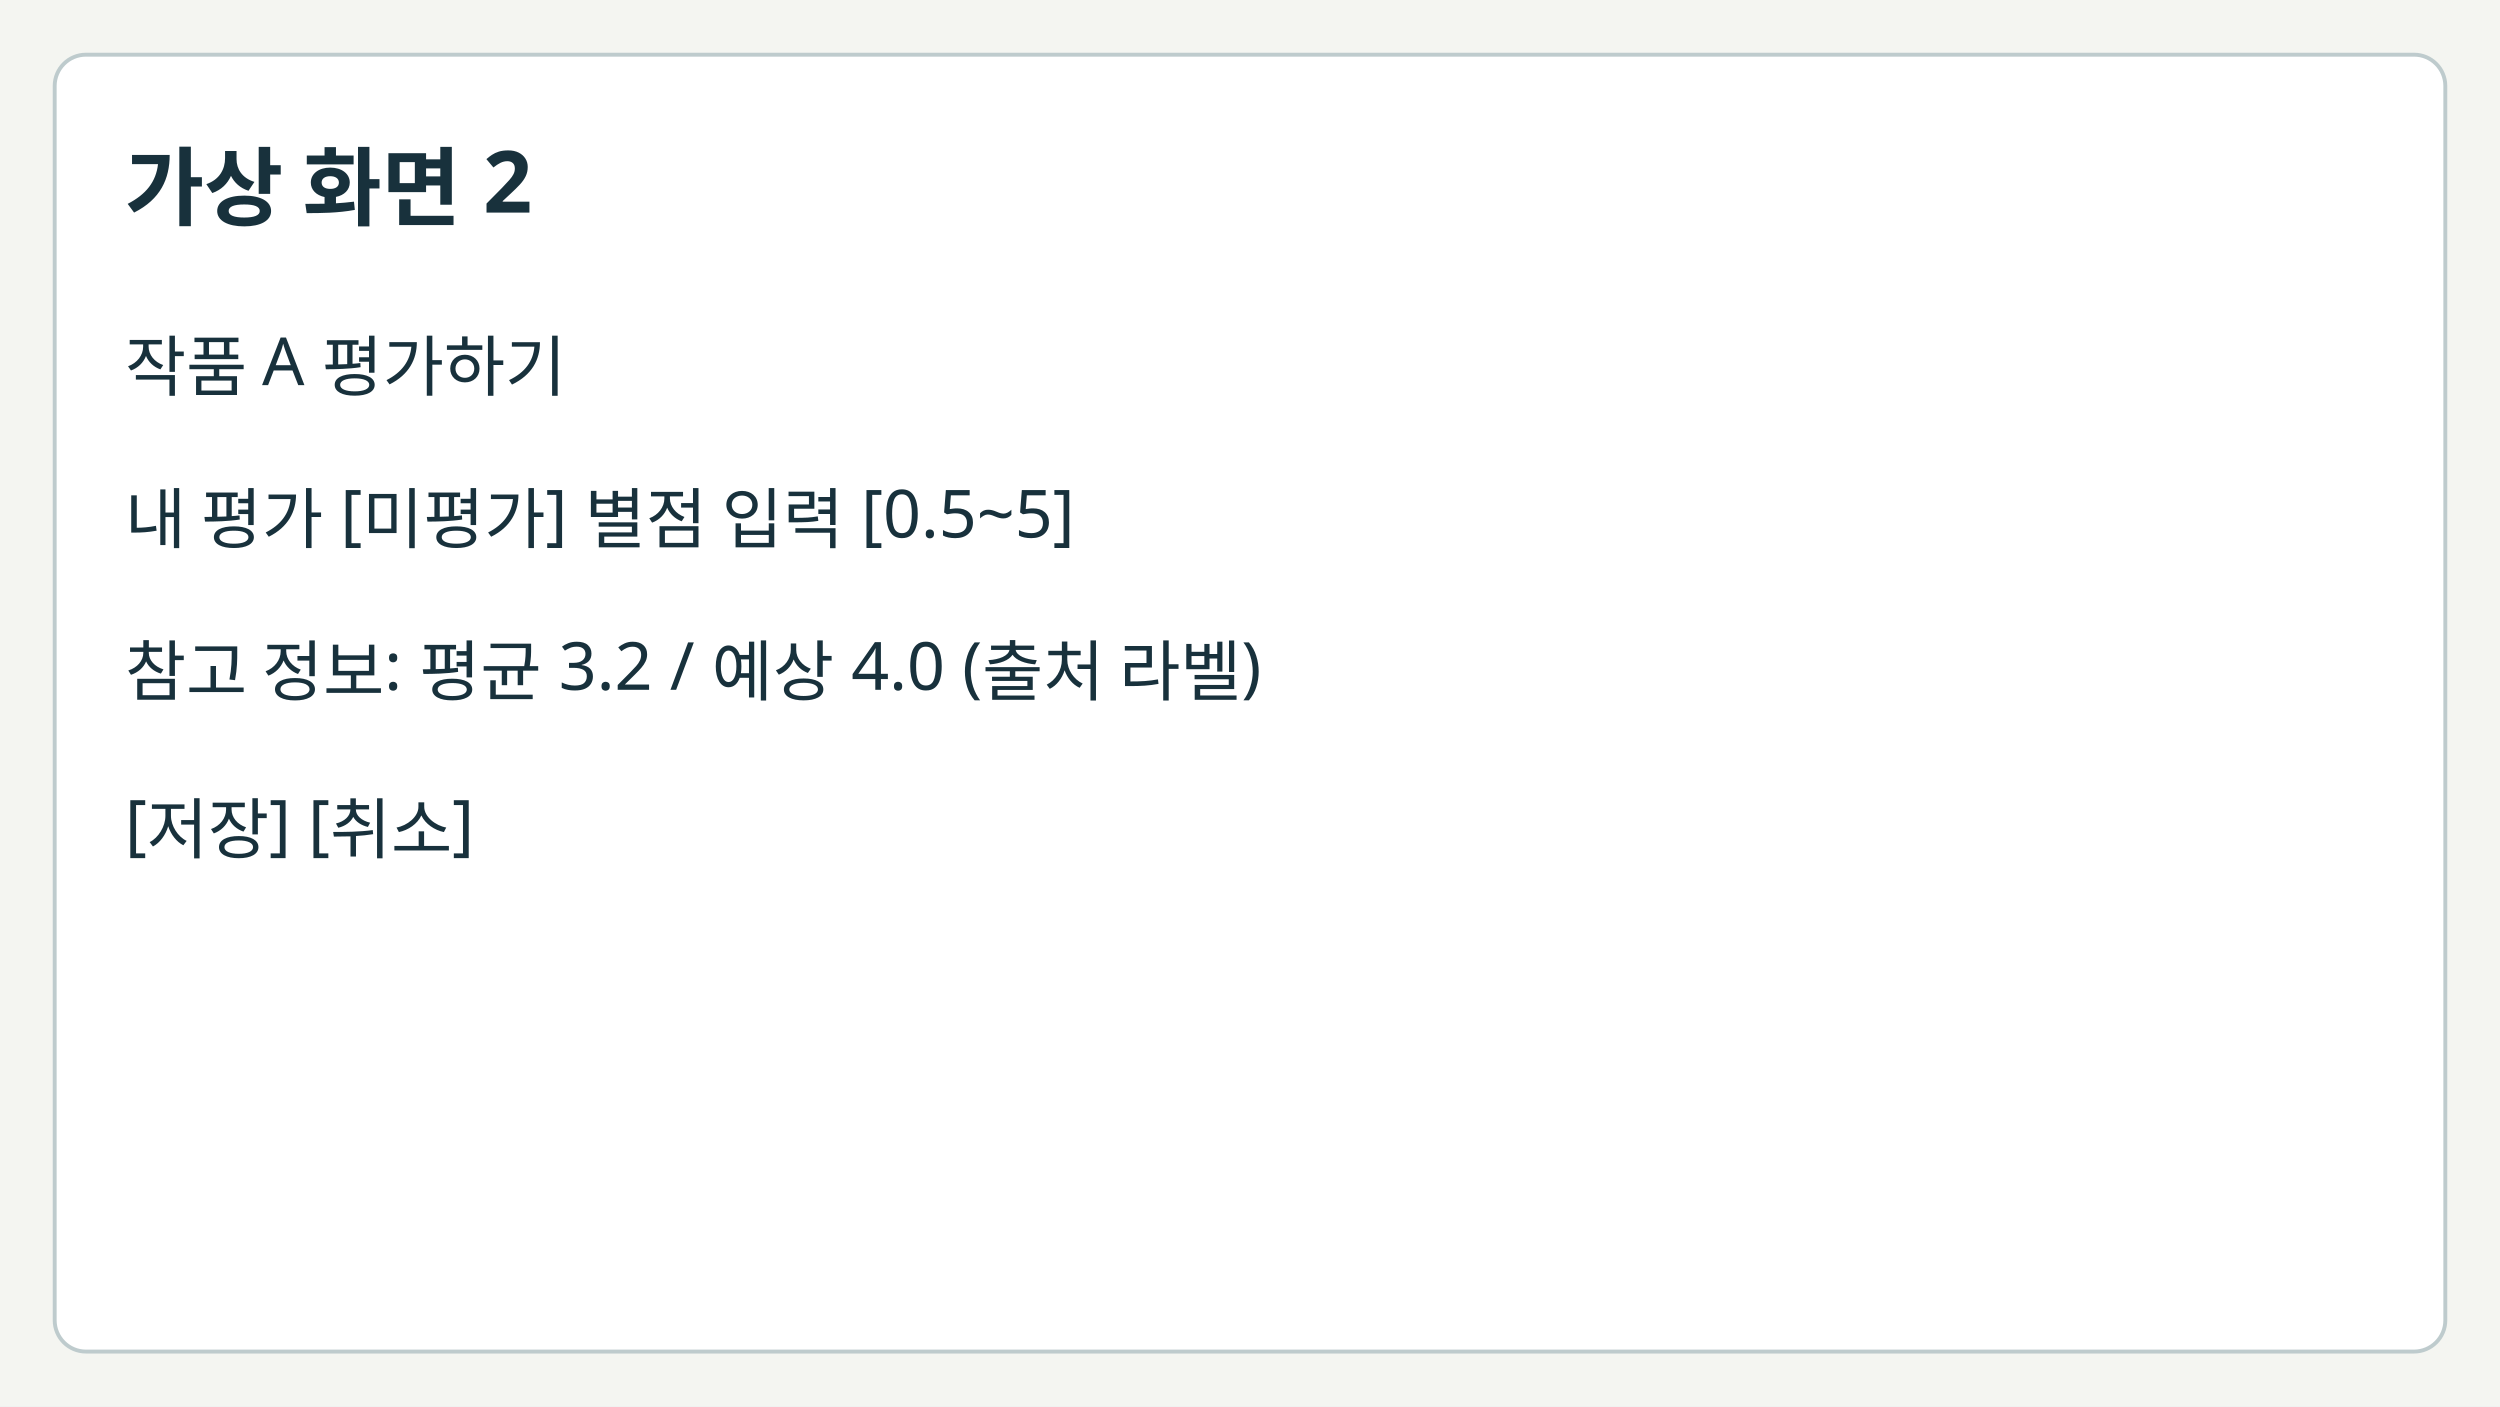
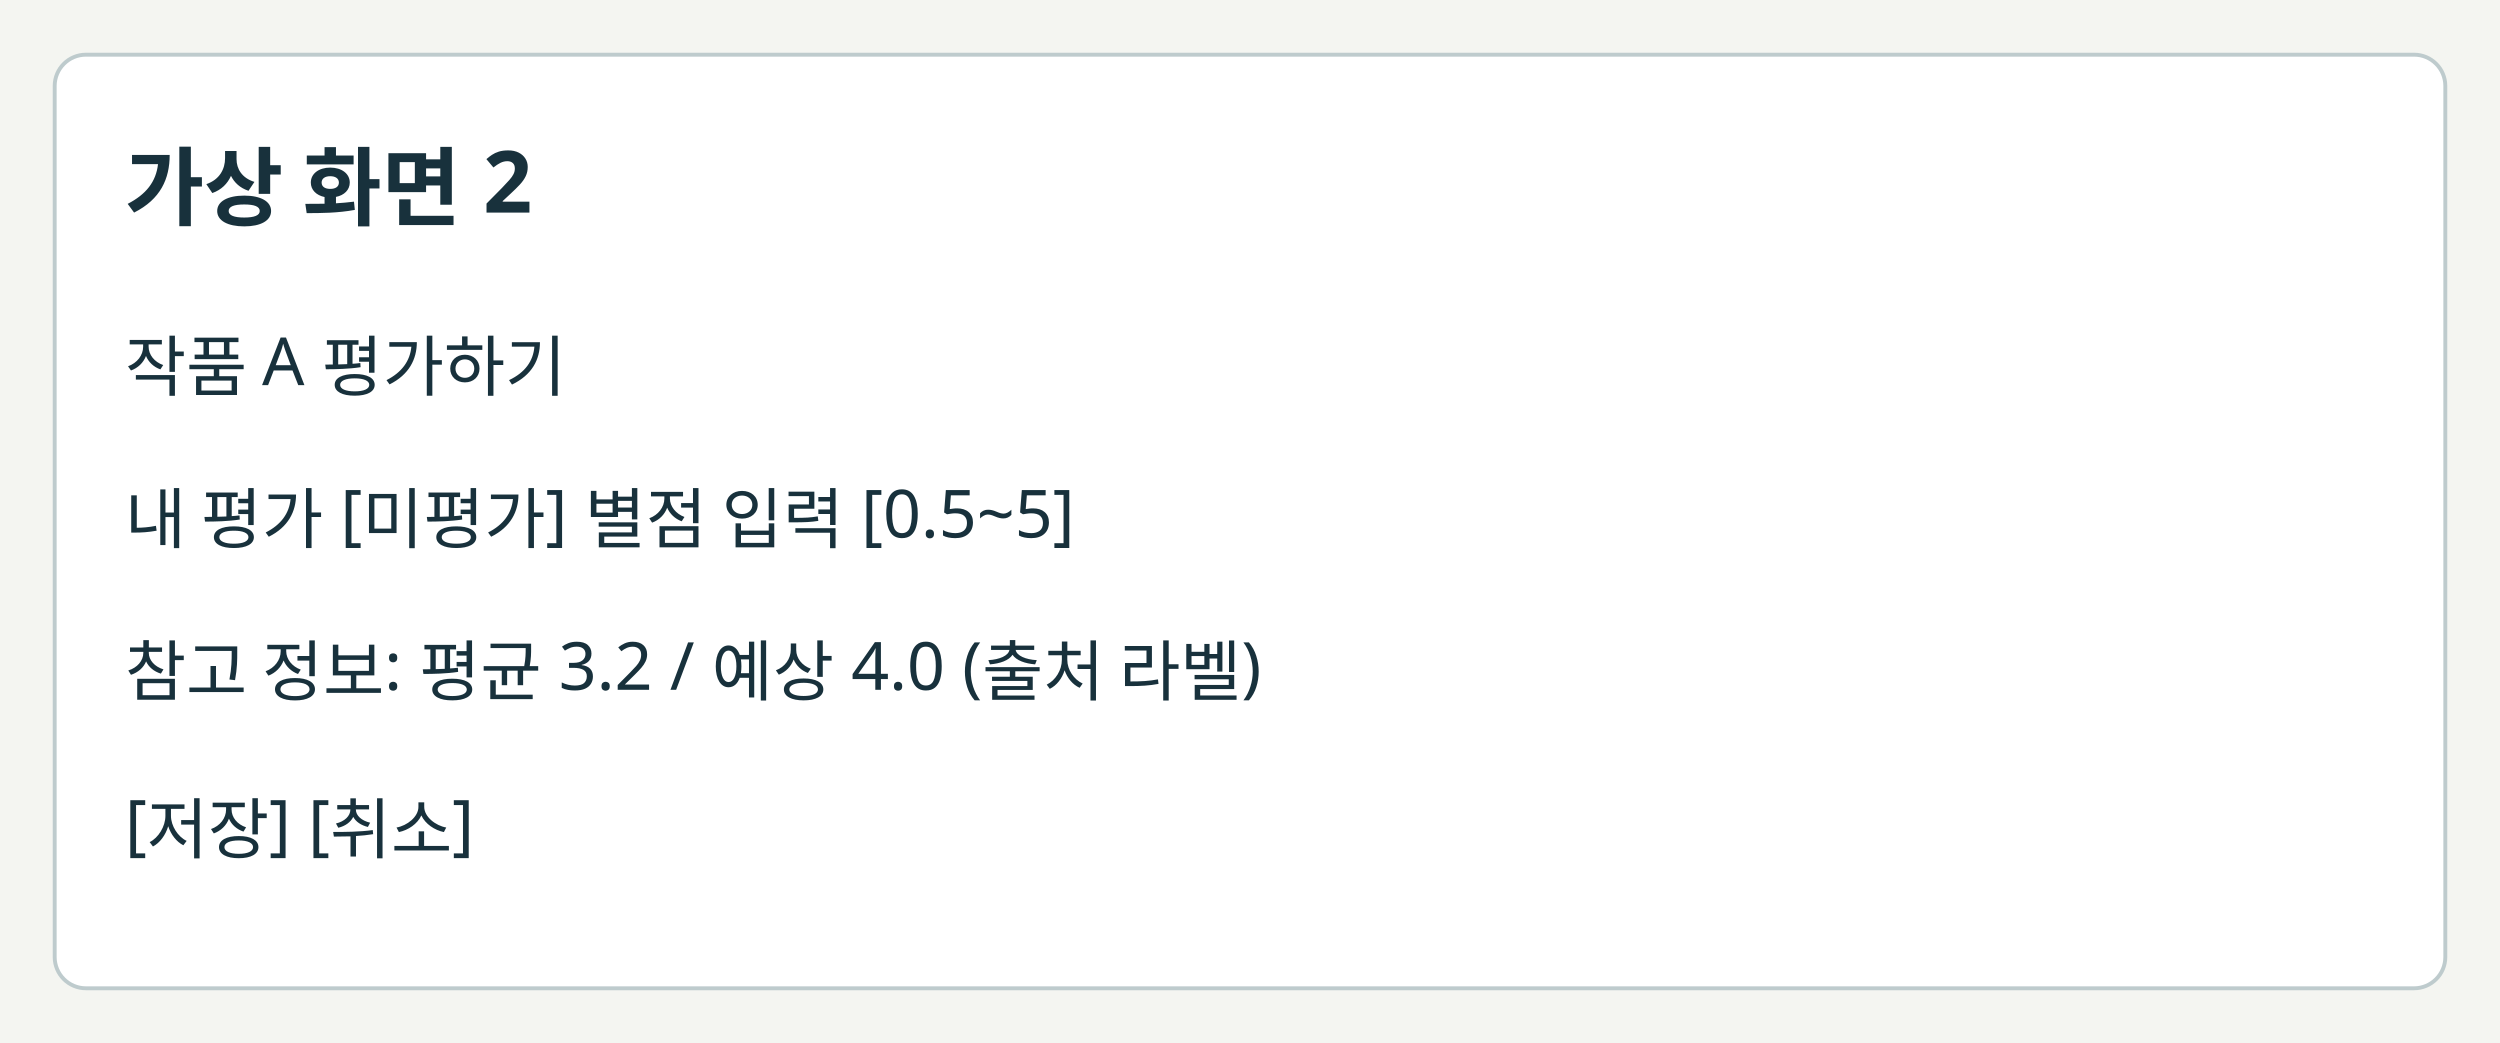
- <svg xmlns="http://www.w3.org/2000/svg" viewBox="0 0 640 360" role="img" aria-labelledby="title">
-   <rect width="640" height="360" fill="#f4f5f1" />
-   <rect x="14" y="14" width="612" height="332" rx="8" fill="white" stroke="#becbcd" />
+ <svg xmlns="http://www.w3.org/2000/svg" viewBox="0 0 640 267" role="img" aria-labelledby="title">
+   <rect width="640" height="267" fill="#f4f5f1" />
+   <rect x="14" y="14" width="612" height="239" rx="8" fill="white" stroke="#becbcd" />
  <g font-family="sans-serif" fill="#18313c">
    <text x="32" y="56" font-size="22" font-weight="bold">가상 화면 2</text>
    <text x="32" y="100" font-size="17">작품 A 평가하기</text>
    <text x="32" y="139" font-size="17">내 평가 [미평가]  별점 입력 [0.5~5]</text>
    <text x="32" y="178" font-size="17">참고 정보: 평균 3.2 / 예상 4.0 (출처 라벨)</text>
    <text x="32" y="217" font-size="17">[저장] [취소]</text>
  </g>
</svg>
